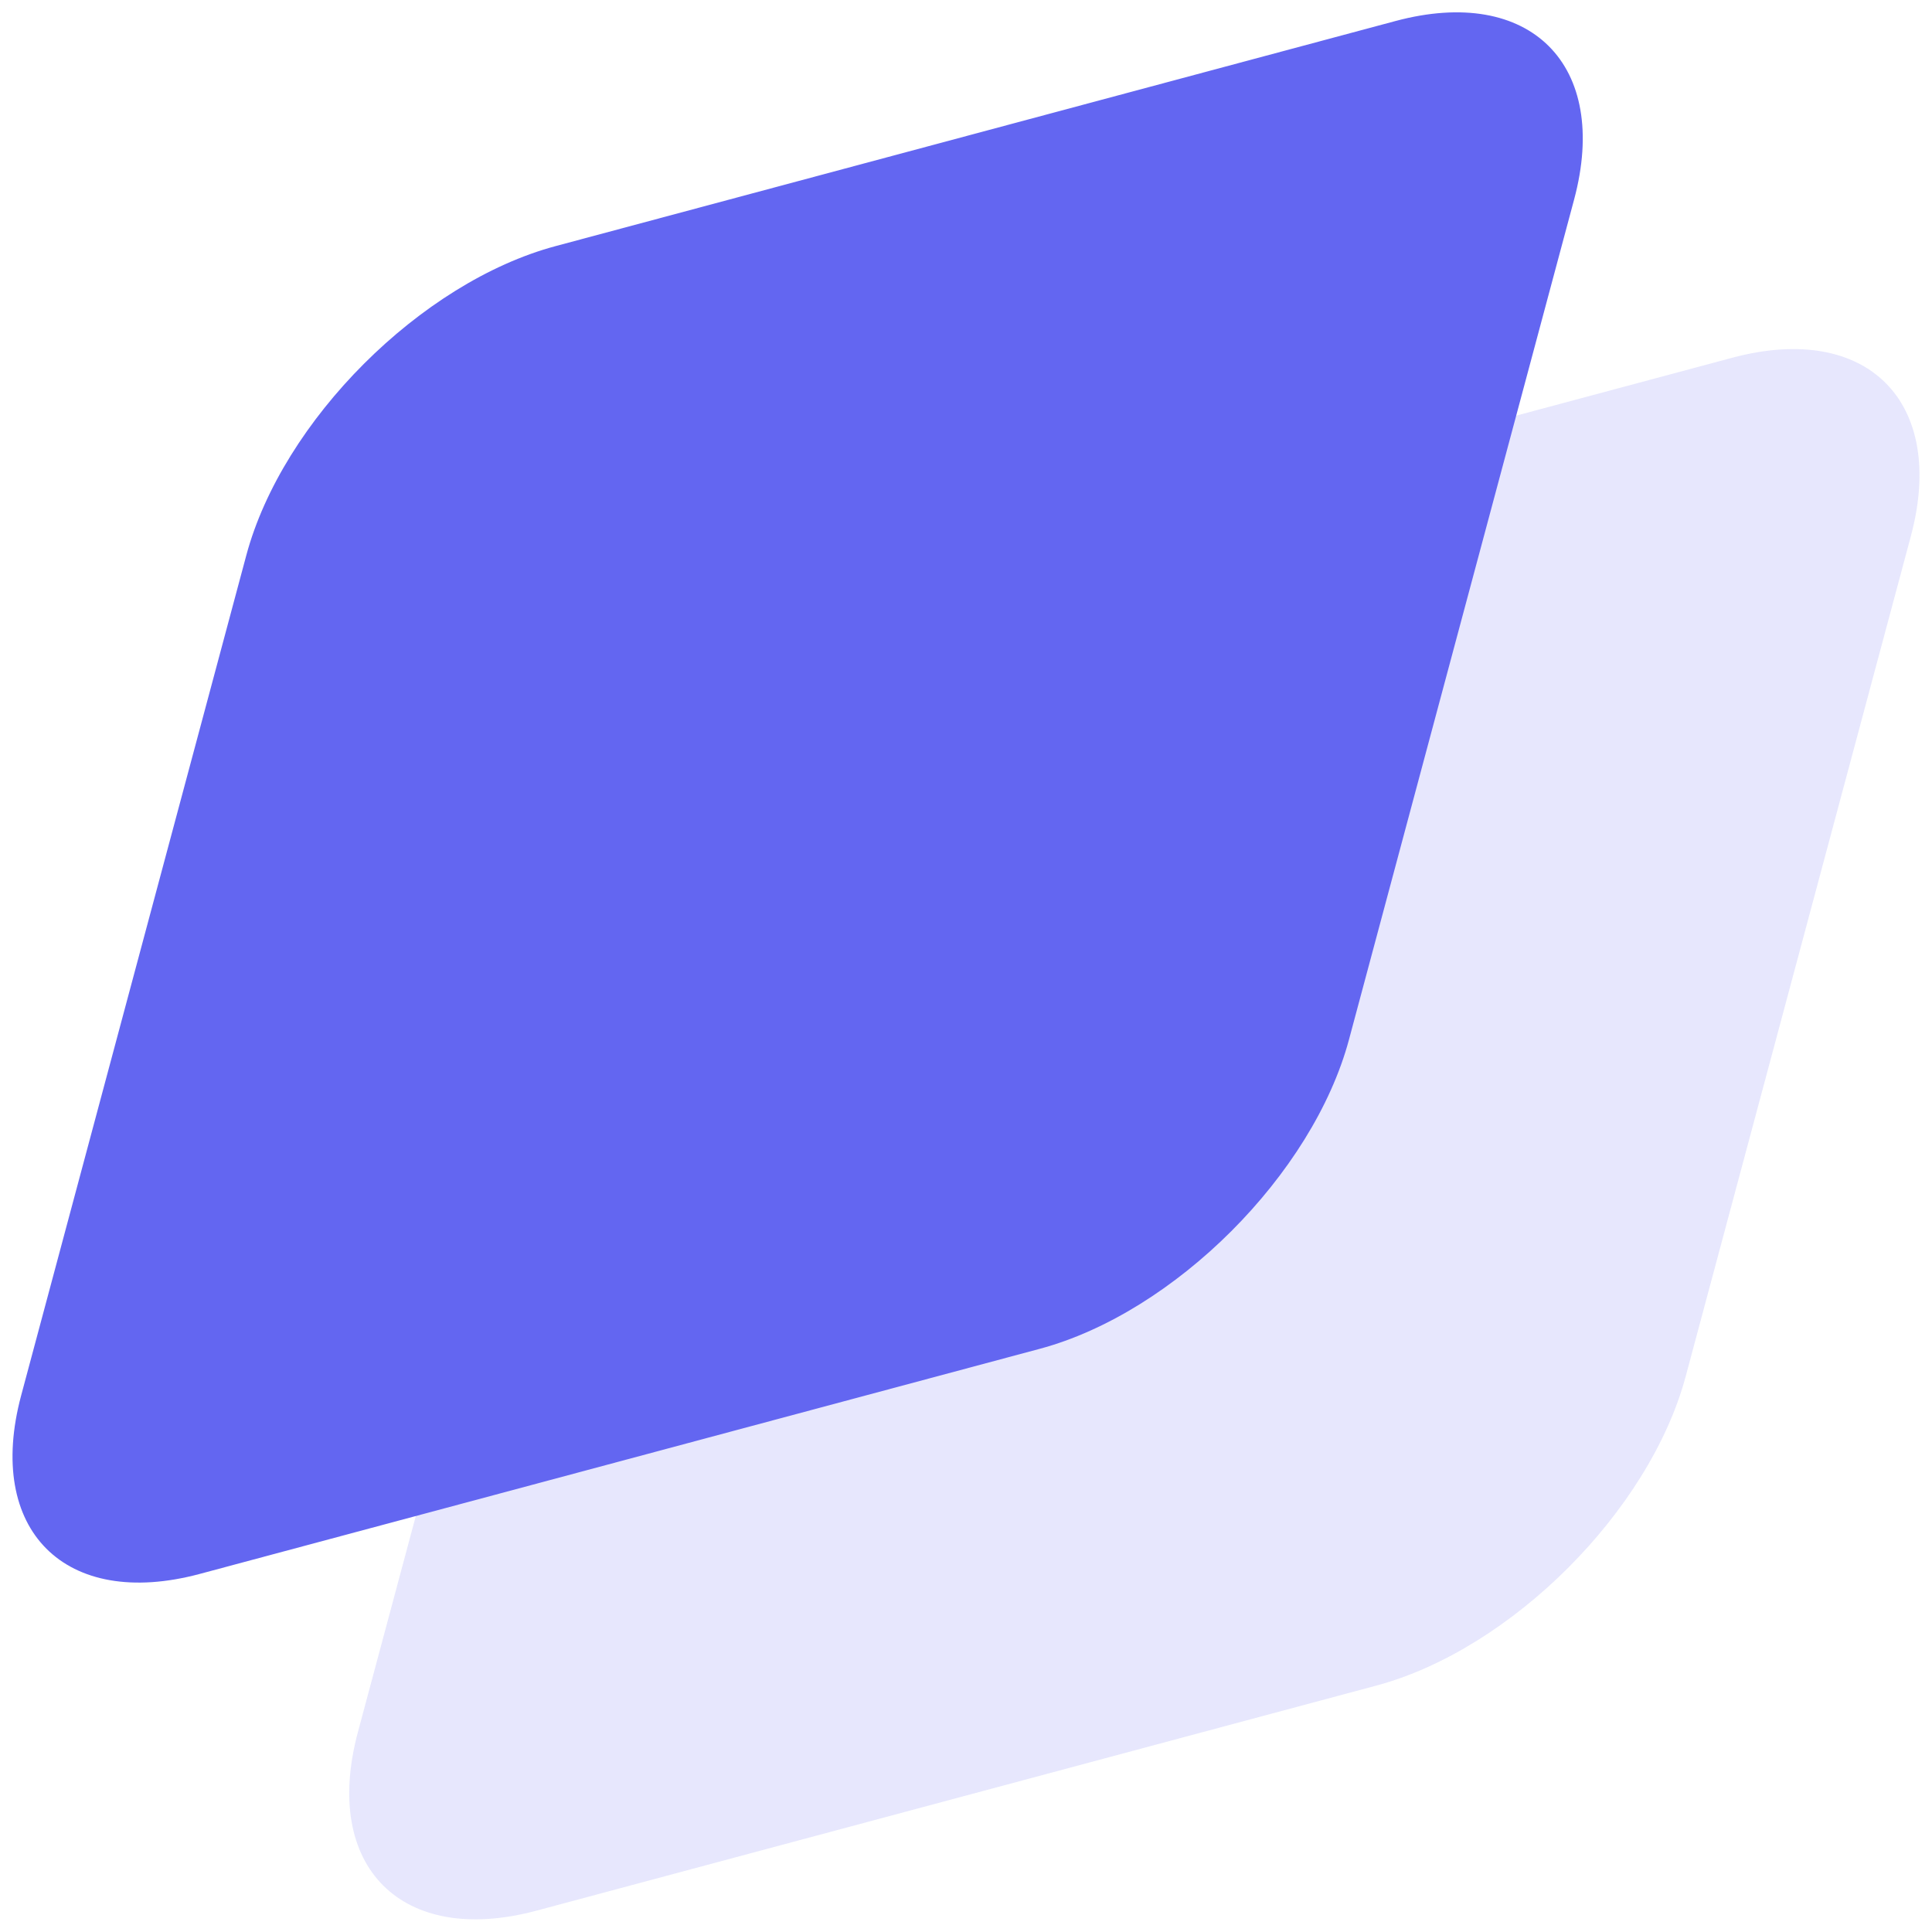
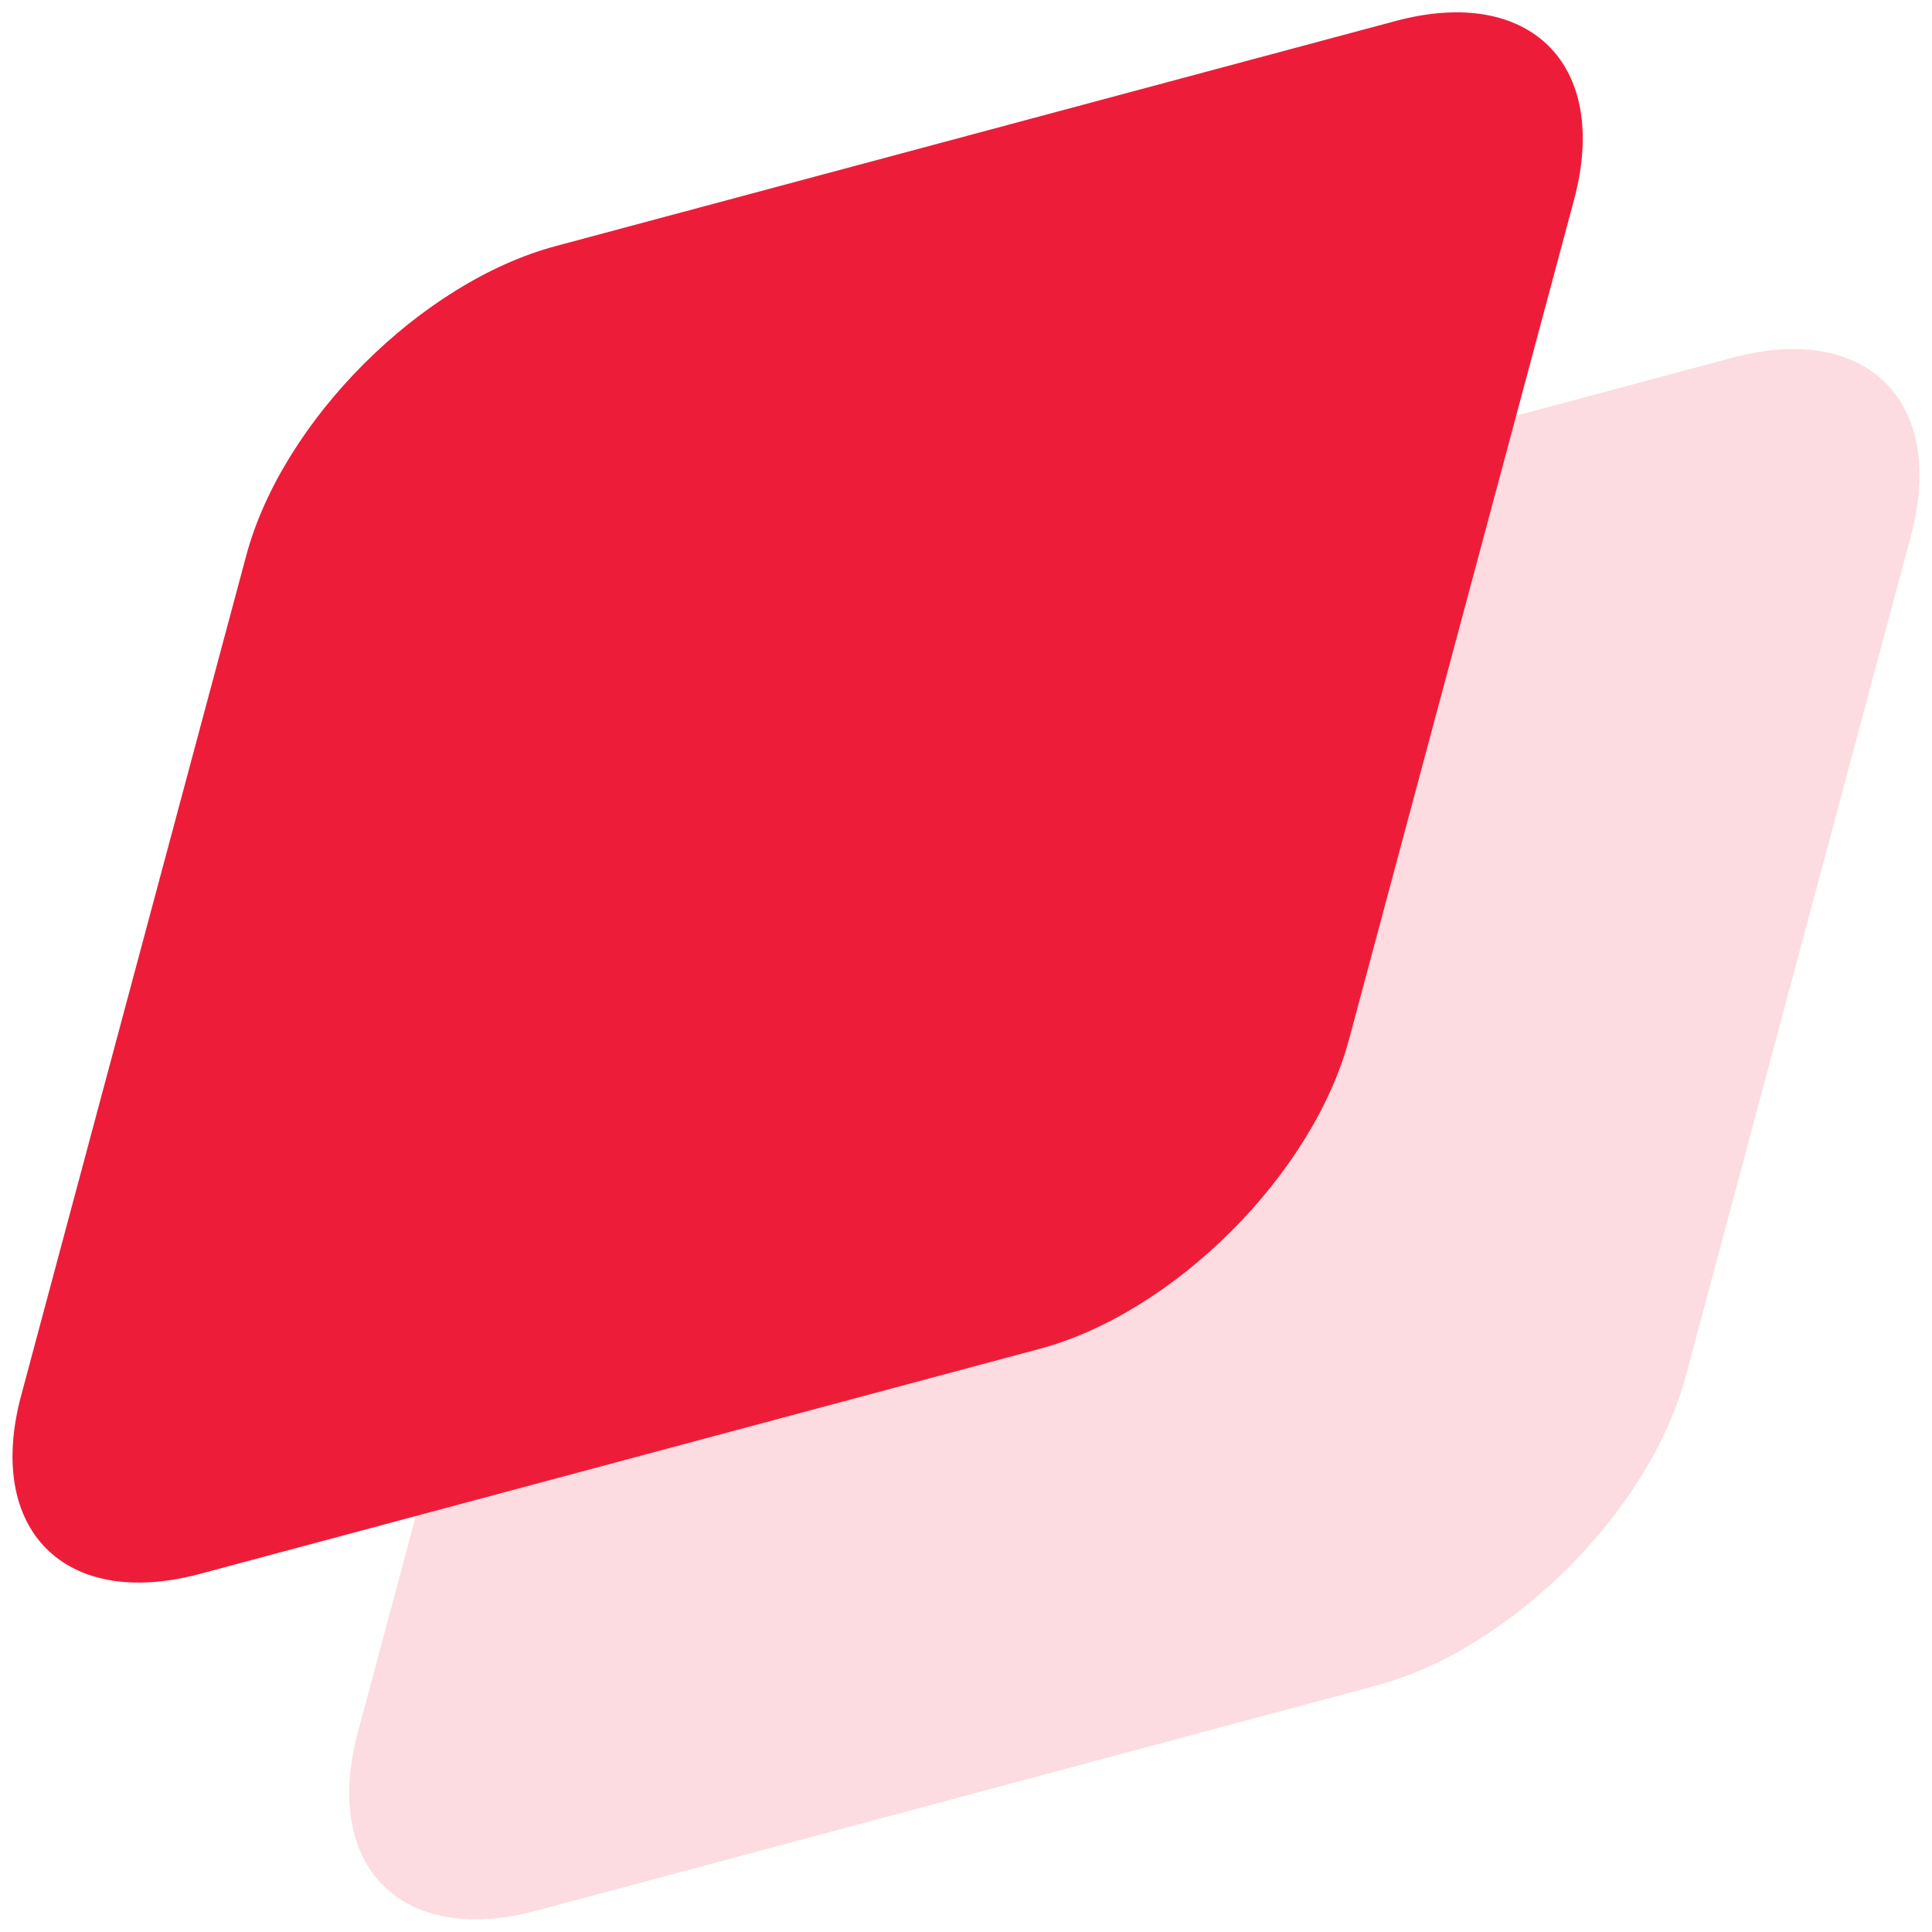
<svg xmlns="http://www.w3.org/2000/svg" width="100%" height="100%" viewBox="0 0 512 512" fill="none">
-   <path opacity="0.16" d="M154.501 236.43C164.069 200.726 200.769 164.027 236.473 154.458L459.065 94.806C494.768 85.238 515.955 106.425 506.387 142.128L446.735 364.72C437.166 400.424 400.467 437.124 364.763 446.692L142.171 506.344C106.468 515.912 85.281 494.725 94.849 459.022L154.501 236.43Z" fill="#6366F1" />
-   <path d="M65.266 147.192C74.834 111.489 111.534 74.789 147.238 65.221L369.829 5.568C405.533 -4 426.72 17.187 417.152 52.891L357.499 275.482C347.931 311.186 311.231 347.886 275.528 357.454L52.936 417.106C17.232 426.674 -3.954 405.488 5.614 369.784L65.266 147.192Z" fill="#6366F1" />
+   <path opacity="0.16" d="M154.501 236.43C164.069 200.726 200.769 164.027 236.473 154.458L459.065 94.806C494.768 85.238 515.955 106.425 506.387 142.128L446.735 364.72C437.166 400.424 400.467 437.124 364.763 446.692L142.171 506.344C106.468 515.912 85.281 494.725 94.849 459.022L154.501 236.43Z" fill="#ed1d3a" />
+   <path d="M65.266 147.192C74.834 111.489 111.534 74.789 147.238 65.221L369.829 5.568C405.533 -4 426.72 17.187 417.152 52.891L357.499 275.482C347.931 311.186 311.231 347.886 275.528 357.454L52.936 417.106C17.232 426.674 -3.954 405.488 5.614 369.784L65.266 147.192Z" fill="#ed1d3a" />
</svg>
